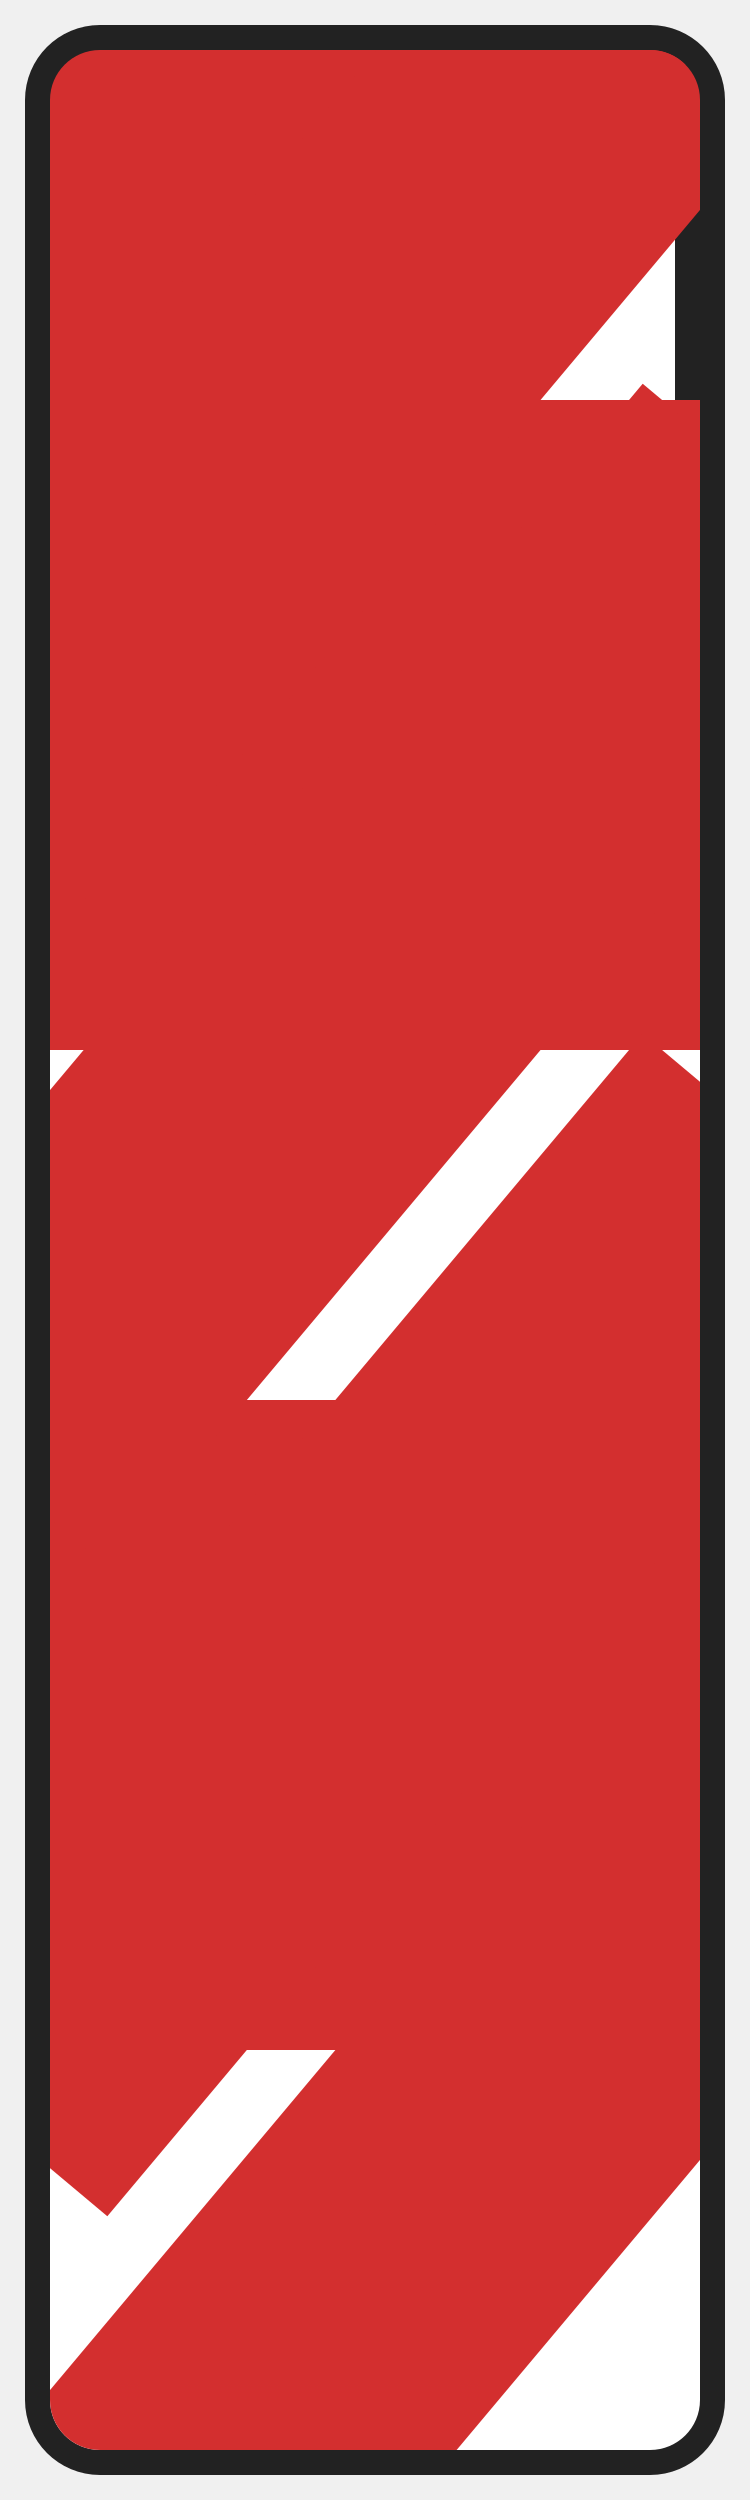
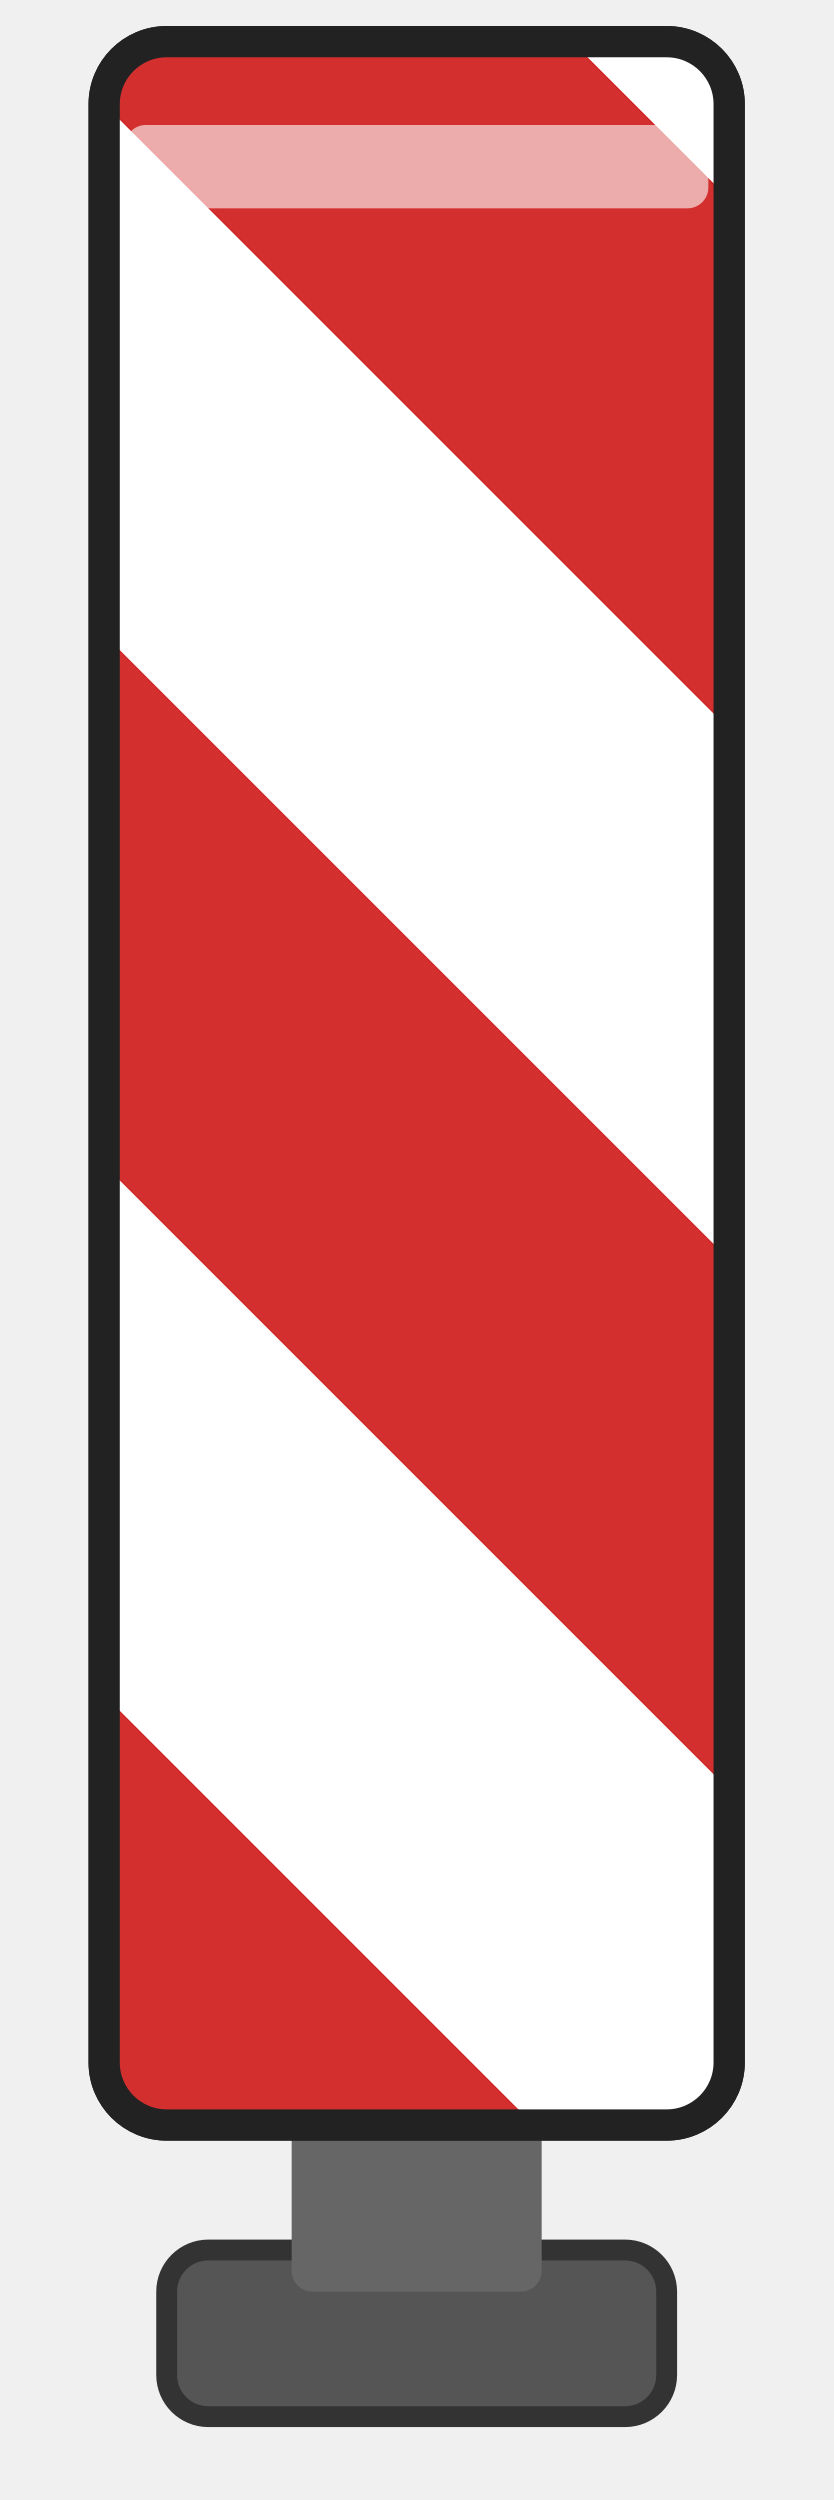
- <svg xmlns="http://www.w3.org/2000/svg" viewBox="0 0 30 100">
-   <rect x="2" y="2" width="26" height="96" rx="2" fill="#fff" stroke="#222" stroke-width="2" />
-   <clipPath id="br">
-     <rect x="2" y="2" width="26" height="96" rx="2" />
-   </clipPath>
-   <g clip-path="url(#br)">
-     <polygon points="2,2 28,2 2,28" fill="#d32f2f" />
-     <polygon points="28,16 28,42 2,42 2,16" fill="#d32f2f" />
-     <polygon points="2,42 28,42 28,68 2,68" fill="#fff" />
-     <polygon points="28,56 28,82 2,82 2,56" fill="#d32f2f" />
-     <polygon points="2,82 28,82 28,98 2,98" fill="#fff" />
-     <rect x="-10" y="6" width="50" height="14" fill="#d32f2f" transform="rotate(-50 15 13)" />
-     <rect x="-10" y="32" width="50" height="14" fill="#d32f2f" transform="rotate(-50 15 39)" />
-     <rect x="-10" y="58" width="50" height="14" fill="#d32f2f" transform="rotate(-50 15 65)" />
-     <rect x="-10" y="84" width="50" height="14" fill="#d32f2f" transform="rotate(-50 15 91)" />
-   </g>
+ <svg xmlns="http://www.w3.org/2000/svg" viewBox="0 0 40 120">
+   <rect x="8" y="108" width="24" height="8" rx="2" fill="#555" stroke="#333" stroke-width="1" />
+   <rect x="14" y="100" width="12" height="10" rx="1" fill="#666" />
+   <rect x="5" y="2" width="30" height="100" rx="3" fill="#fff" stroke="#222" stroke-width="1.5" />
+   <defs>
+     <clipPath id="bk-r">
+       <rect x="5" y="2" width="30" height="100" rx="3" />
+     </clipPath>
+     <pattern id="stripe-r" x="0" y="0" width="36" height="36" patternUnits="userSpaceOnUse" patternTransform="rotate(-45)">
+       <rect x="0" y="0" width="18" height="36" fill="#d32f2f" />
+       <rect x="18" y="0" width="18" height="36" fill="#ffffff" />
+     </pattern>
+   </defs>
+   <rect x="5" y="2" width="30" height="100" fill="url(#stripe-r)" clip-path="url(#bk-r)" />
+   <rect x="5" y="2" width="30" height="100" rx="3" fill="none" stroke="#222" stroke-width="1.5" />
+   <rect x="6" y="6" width="28" height="4" rx="1" fill="rgba(255,255,255,0.6)" clip-path="url(#bk-r)" />
</svg>
